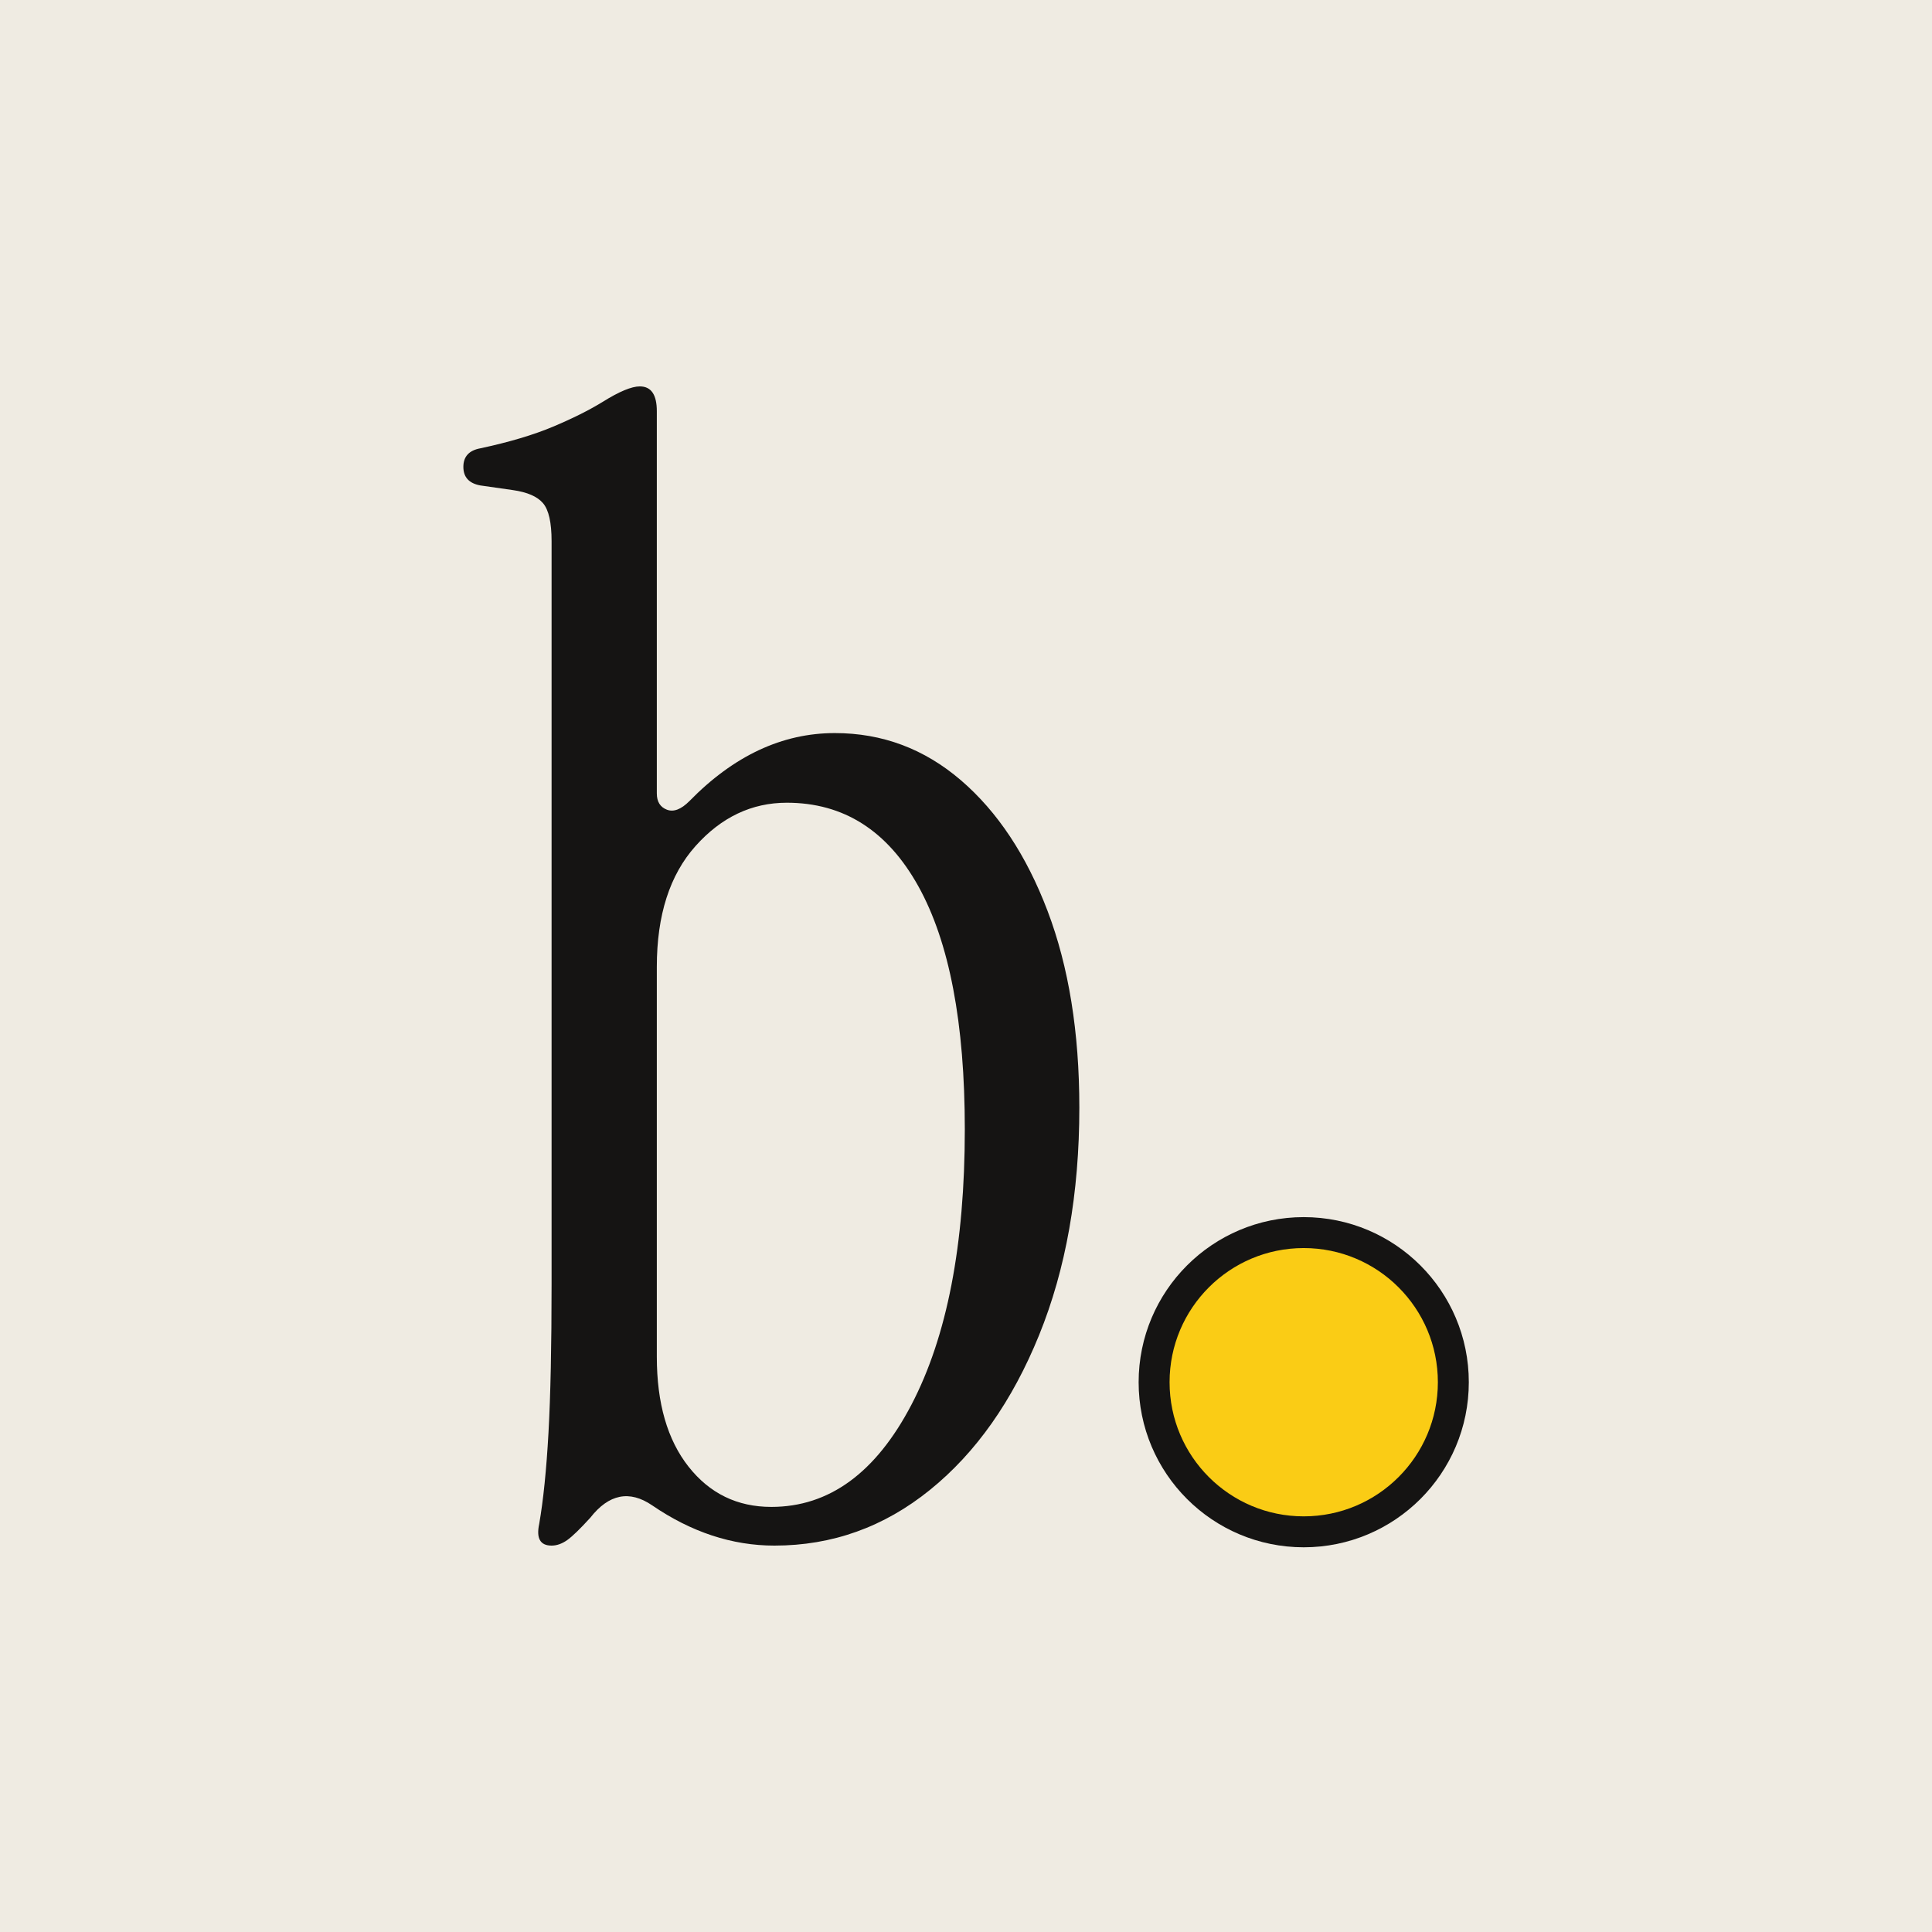
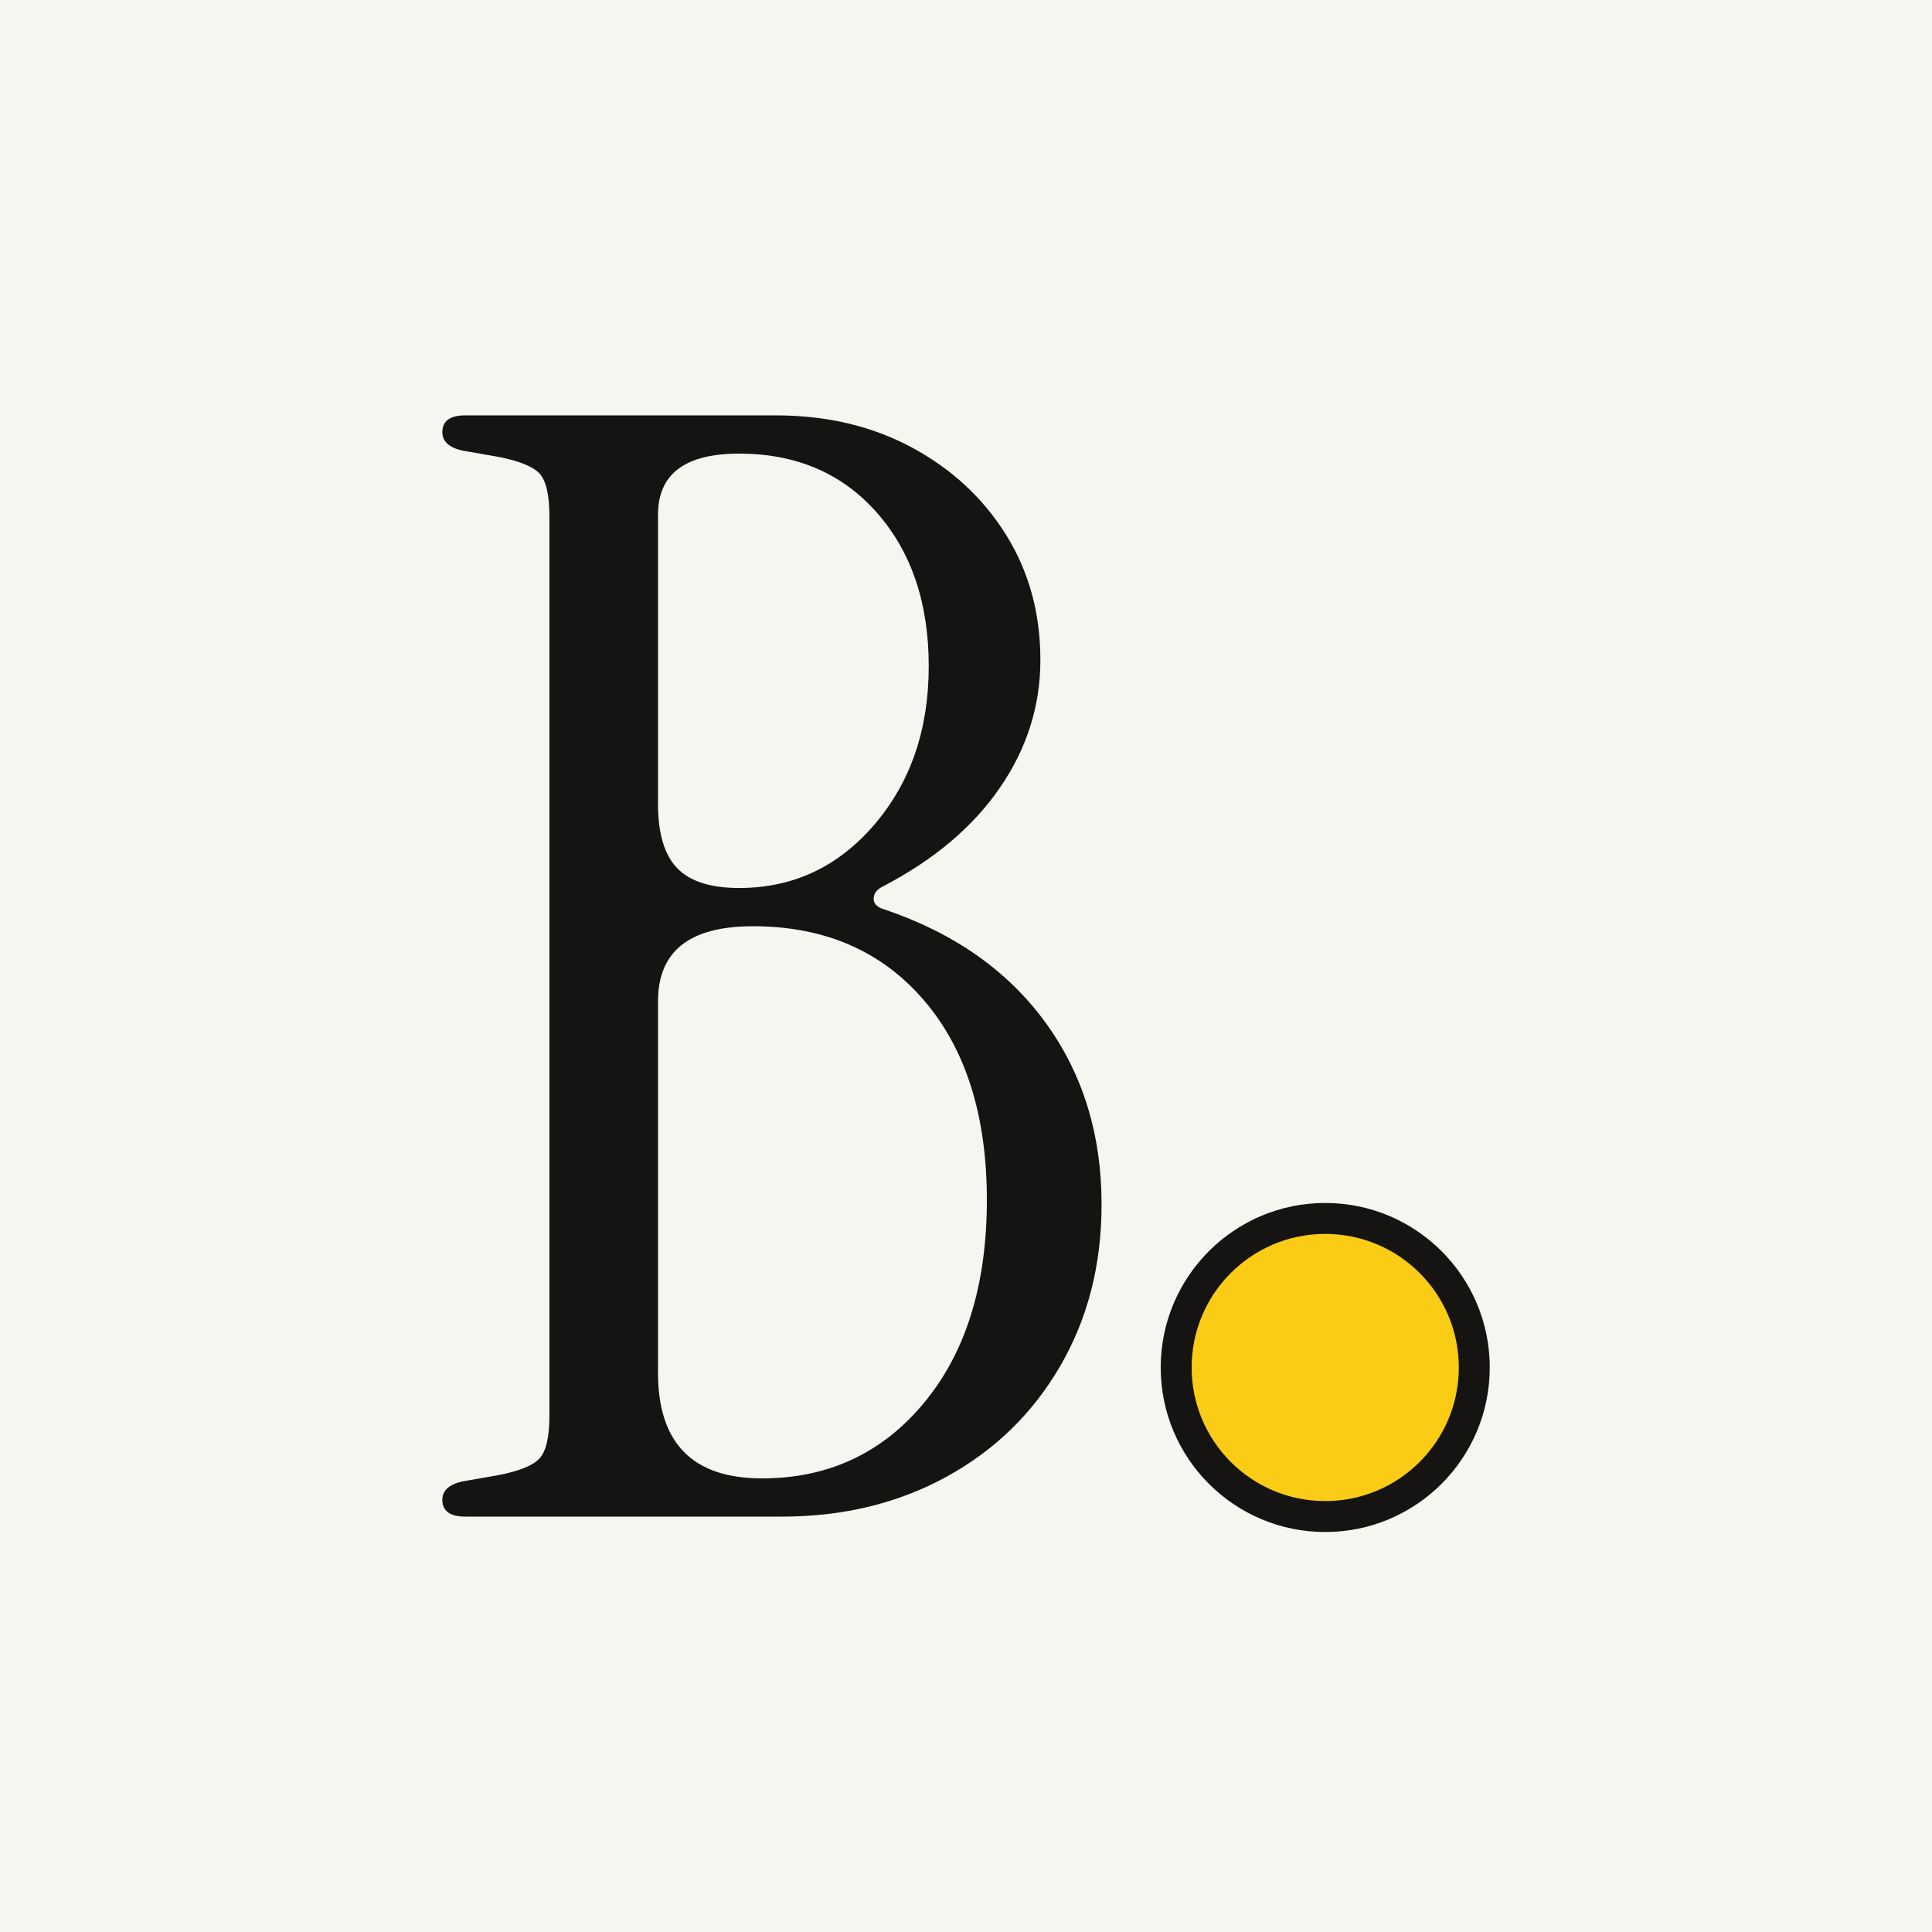
<svg xmlns="http://www.w3.org/2000/svg" width="1024" height="1024" viewBox="0 0 1024 1024">
-   <rect width="1024" height="1024" fill="#EFEBE2" />
-   <path d="M410.473 819.2Q376.841 819.2 345.669 797.872Q327.623 785.568 312.858 804.435Q304.655 813.458 300.553 816.329Q296.452 819.2 292.35 819.2Q283.327 819.2 285.788 807.716Q289.069 788.849 290.71 759.319Q292.35 729.788 292.35 680.57V286.829Q292.35 272.064 287.839 266.732Q283.327 261.4 271.843 259.76L254.617 257.299Q245.594 255.658 245.594 247.455Q245.594 239.252 254.617 237.612Q277.585 232.69 293.171 226.128Q308.756 219.565 319.42 213.003Q332.545 204.8 339.107 204.8Q348.13 204.8 348.13 217.925V420.537Q348.13 427.1 353.462 429.15Q358.794 431.201 365.356 424.639Q400.629 388.546 442.464 388.546Q480.198 388.546 509.318 413.565Q538.438 438.584 555.254 482.88Q572.07 527.175 572.07 587.057Q572.07 655.141 550.743 707.64Q529.415 760.139 492.912 789.669Q456.409 819.2 410.473 819.2ZM408.832 798.693Q454.768 798.693 483.069 744.553Q511.369 690.414 511.369 598.541Q511.369 514.051 486.76 469.755Q462.151 425.459 417.035 425.459Q389.145 425.459 368.638 448.427Q348.13 471.395 348.13 512.41V719.124Q348.13 756.037 364.946 777.365Q381.762 798.693 408.832 798.693Z" fill="#151413" />
-   <circle cx="691.0" cy="732.6" r="79.3" fill="#FACC15" stroke="#151413" stroke-width="16.4" />
+   <rect width="1024" height="1024" fill="#F7F5EF" />
+   <path d="M246.615 803.84Q234.455 803.84 234.455 794.923Q234.455 787.627 244.994 785.195L263.639 781.952Q280.663 778.709 285.933 773.035Q291.202 767.36 291.202 750.336V273.664Q291.202 256.64 285.933 250.965Q280.663 245.291 263.639 242.048L244.994 238.805Q234.455 236.373 234.455 229.077Q234.455 220.16 246.615 220.16H411.181Q451.714 220.16 483.33 237.184Q514.946 254.208 533.186 283.392Q551.426 312.576 551.426 349.867Q551.426 386.347 529.943 417.557Q508.461 448.768 467.927 469.845Q463.063 472.277 463.063 476.331Q463.063 480.384 468.738 482.005Q523.863 500.651 553.858 541.589Q583.853 582.528 583.853 638.464Q583.853 686.293 561.965 723.989Q540.077 761.685 501.57 782.763Q463.063 803.84 414.423 803.84ZM391.725 470.656Q434.69 470.656 463.469 437.013Q492.247 403.371 492.247 353.109Q492.247 302.848 464.685 271.637Q437.122 240.427 391.725 240.427Q348.759 240.427 348.759 272.853V426.069Q348.759 449.579 358.893 460.117Q369.026 470.656 391.725 470.656ZM403.885 783.573Q456.578 783.573 489.815 743.445Q523.053 703.317 523.053 636.032Q523.053 568.747 489.41 529.835Q455.767 490.923 399.021 490.923Q348.759 490.923 348.759 530.645V727.637Q348.759 783.573 403.885 783.573Z" fill="#151413" />
+   <circle cx="702.4" cy="724.8" r="79.0" fill="#FACC15" stroke="#151413" stroke-width="16.4" />
</svg>
